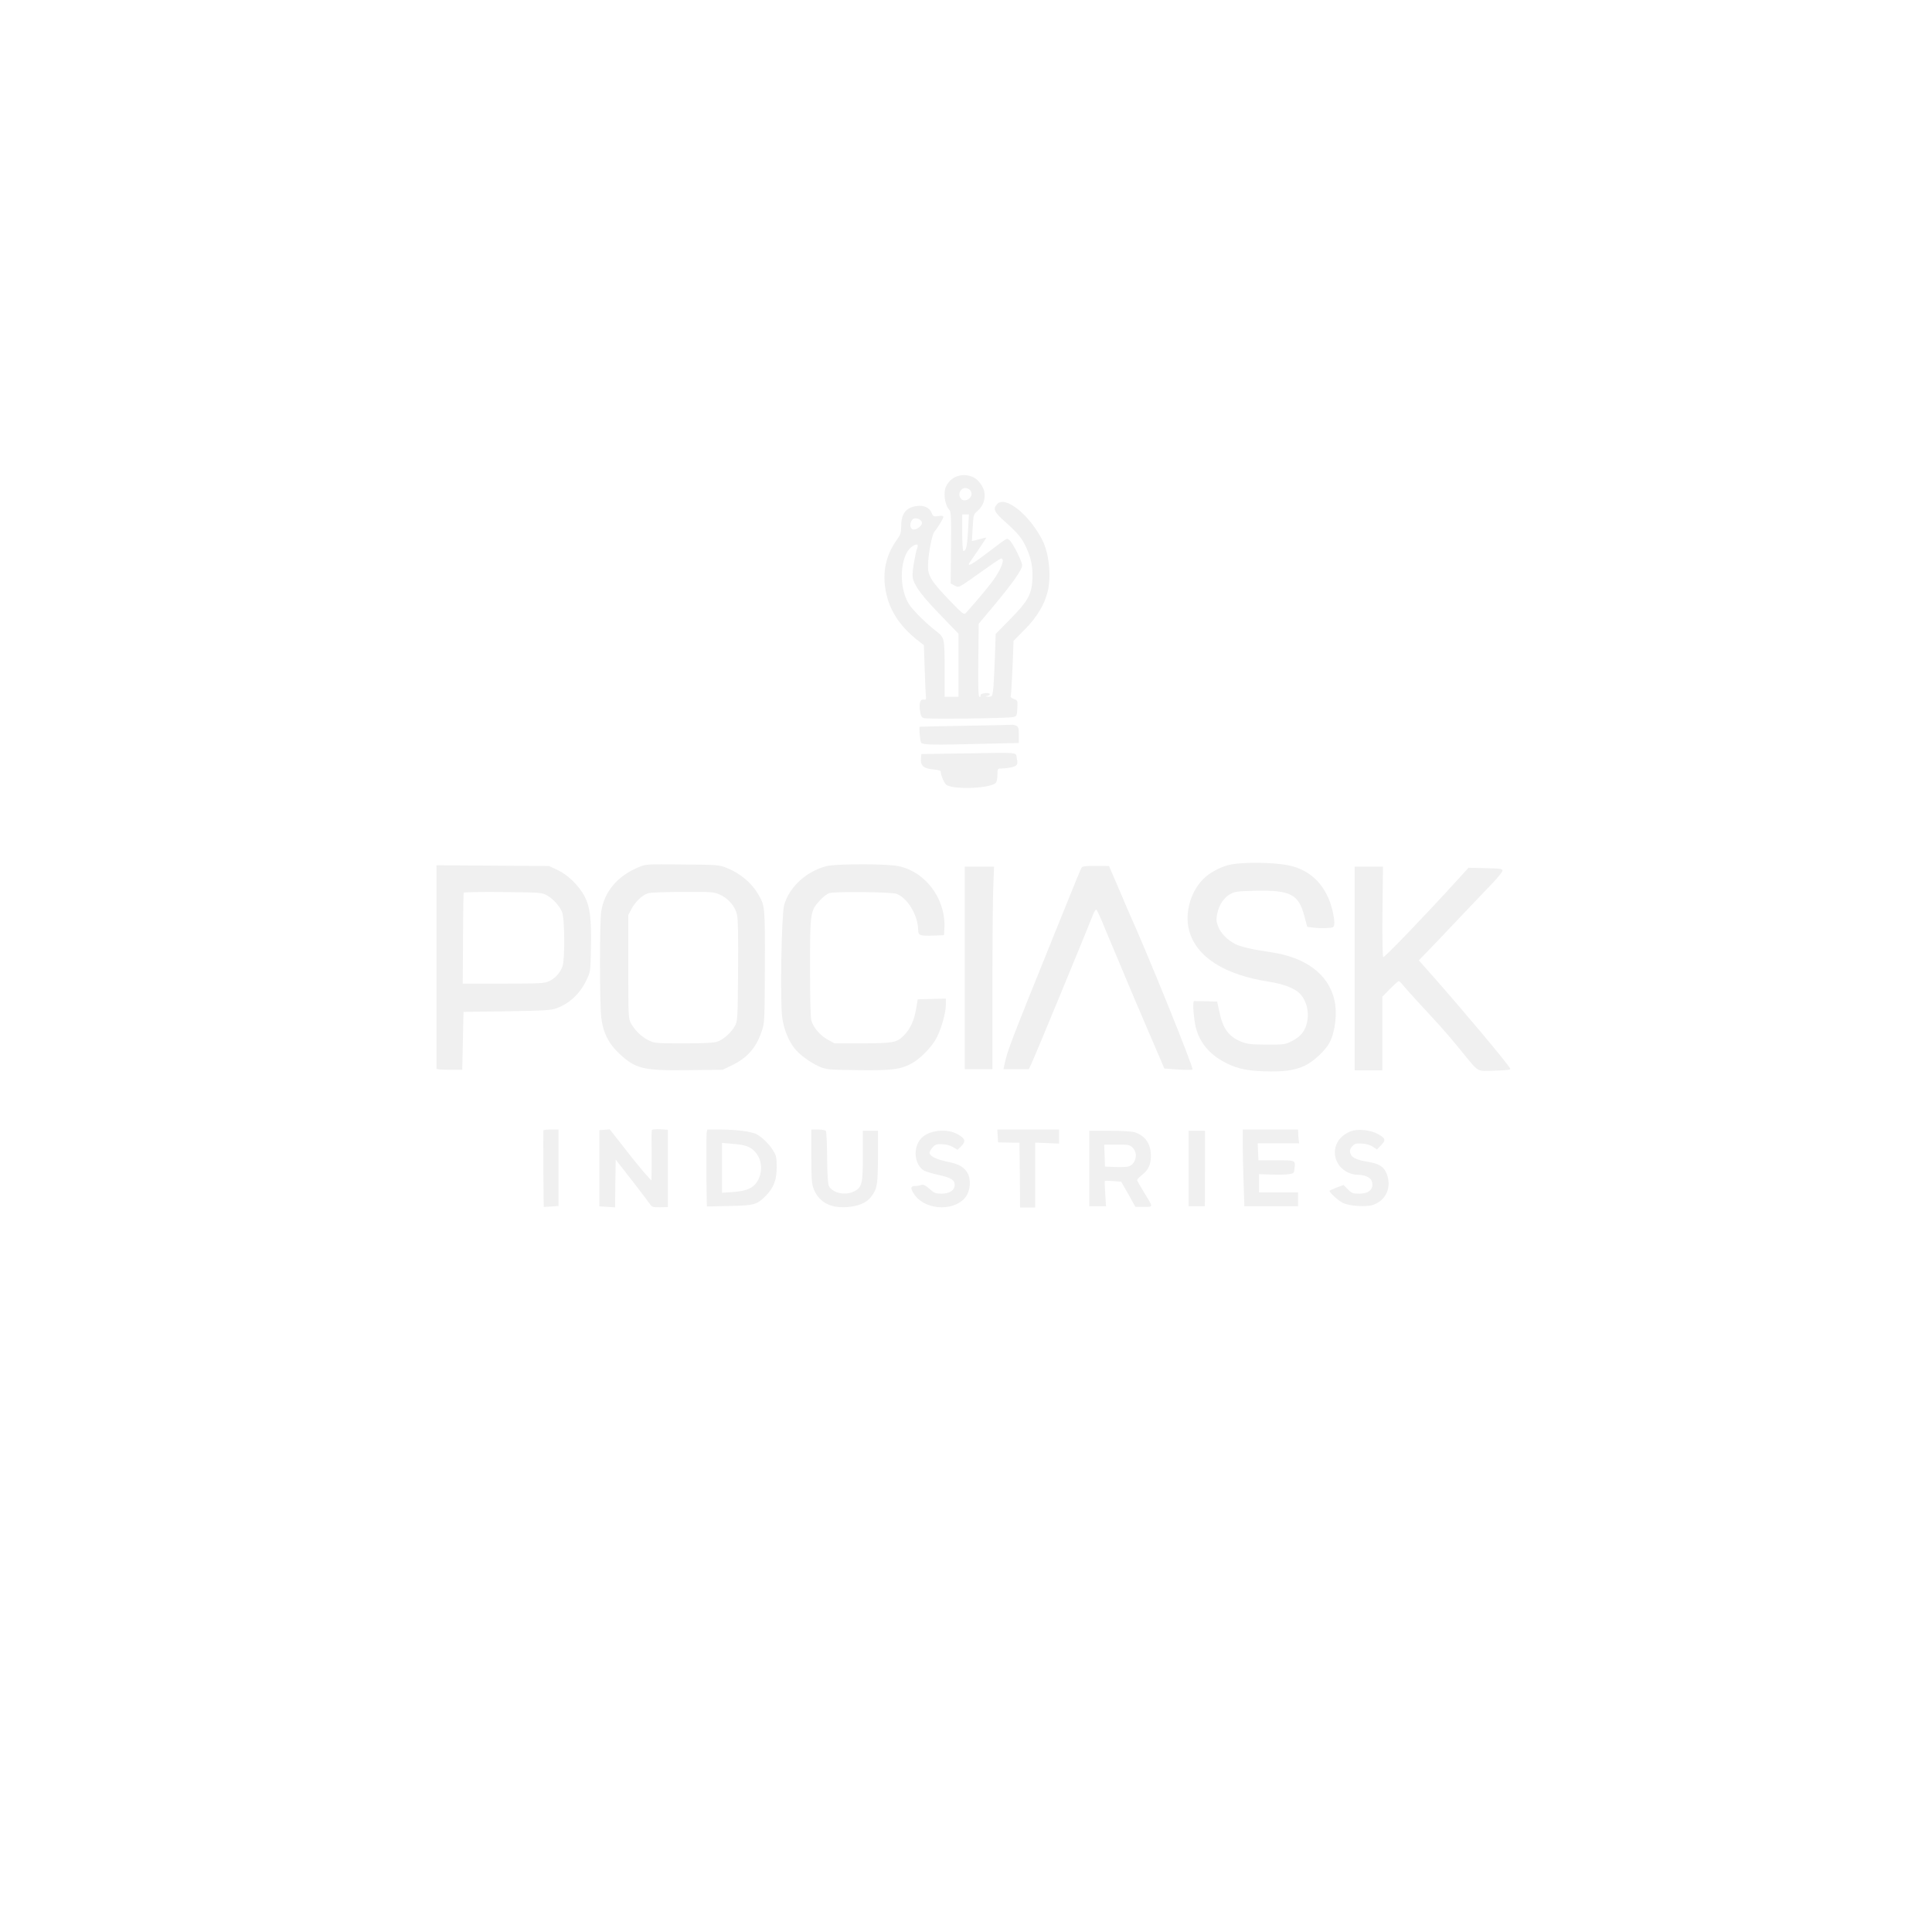
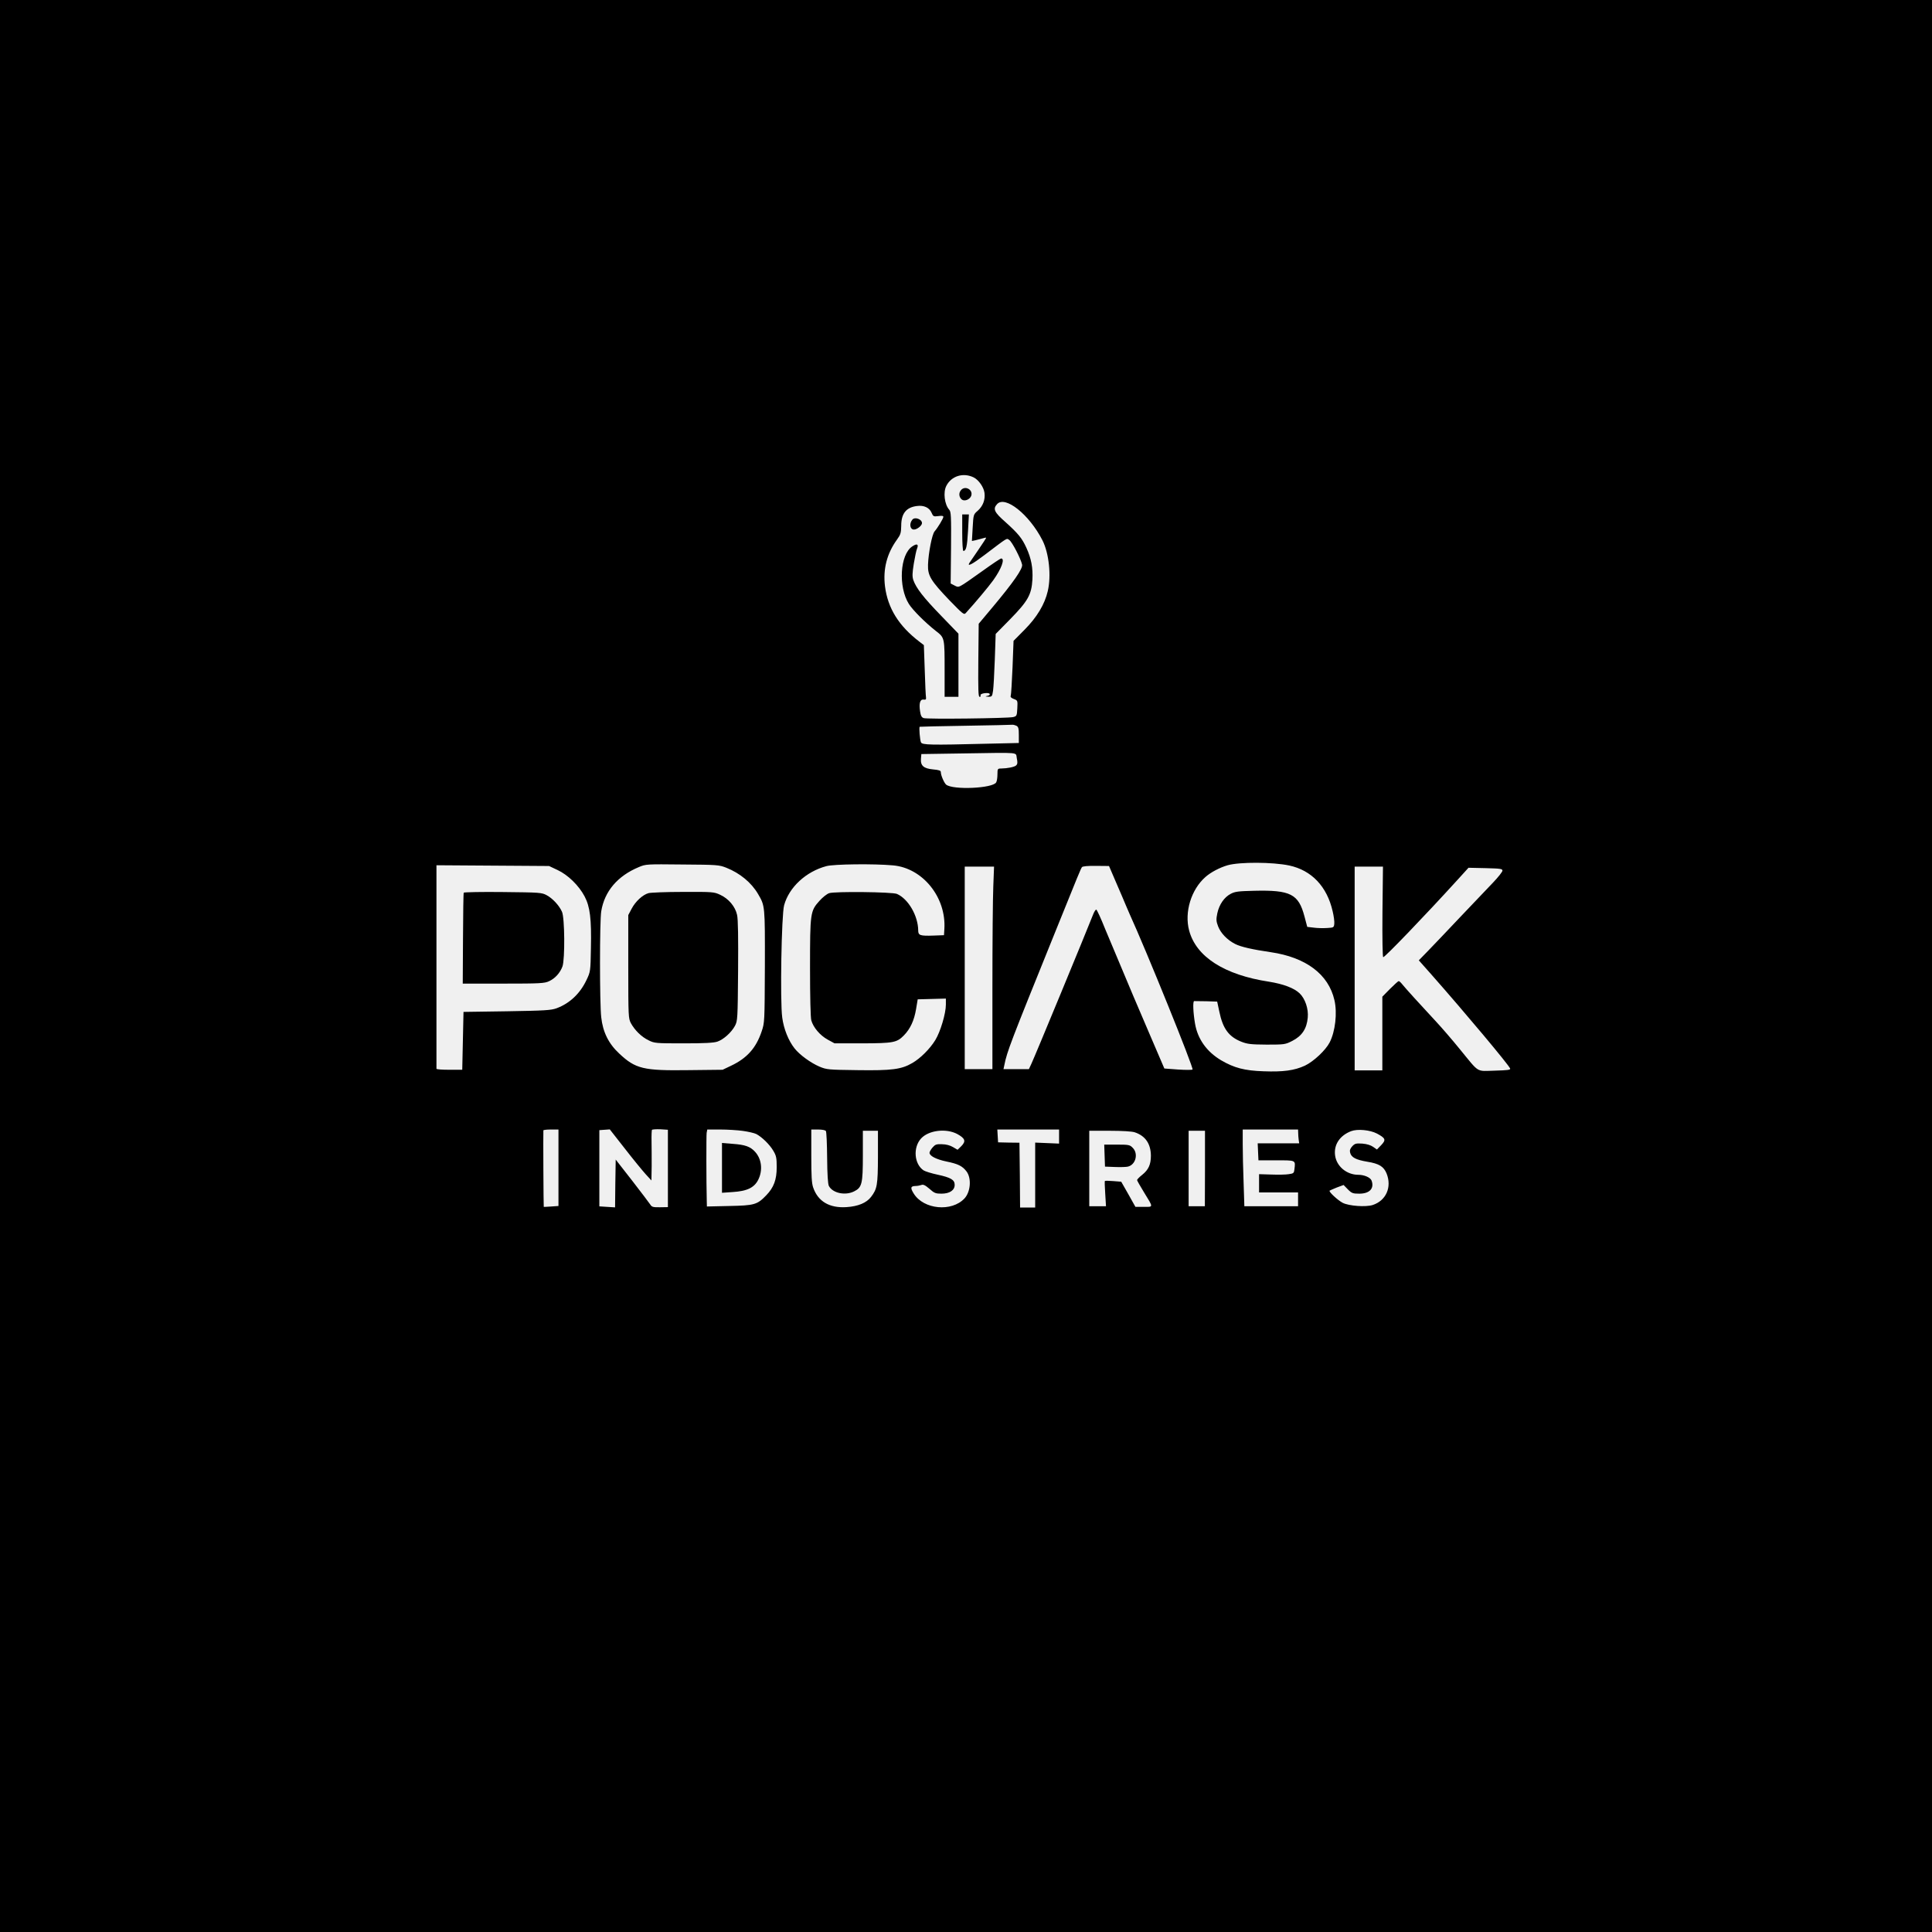
<svg xmlns="http://www.w3.org/2000/svg" version="1.0" width="1536pt" height="1536pt" viewBox="0 0 1536 1536" preserveAspectRatio="xMidYMid meet">
-   <g transform="translate(0,1536) scale(0.1,-0.1)" fill="#FFFFFF" stroke="none">
+   <g transform="translate(0,1536) scale(0.1,-0.1)" fill="#000000" stroke="none">
    <path d="M0 7680 l0 -7680 7680 0 7680 0 0 7680 0 7680 -7680 0 -7680 0 0 -7680z m7742 3884 c39 -20 79 -77 85 -122 7 -55 -12 -105 -53 -142 -35 -30 -35 -31 -41 -136 l-6 -105 29 6 c16 4 41 11 57 15 15 5 27 7 27 4 0 -3 -28 -46 -63 -97 -35 -51 -67 -98 -71 -104 -18 -31 27 -7 119 63 193 146 176 136 199 121 22 -14 93 -151 102 -196 7 -32 -71 -143 -236 -340 l-109 -130 -3 -291 c-2 -234 0 -290 10 -290 7 0 11 4 8 9 -7 11 17 21 50 21 30 0 32 -17 2 -23 -17 -3 -15 -5 8 -6 30 -1 32 1 39 47 4 26 10 138 14 249 l7 203 115 117 c141 144 170 195 177 315 5 93 -9 168 -48 253 -35 77 -66 114 -167 205 -88 77 -101 104 -66 142 64 71 256 -82 361 -288 52 -103 71 -282 42 -404 -24 -104 -86 -207 -183 -305 l-89 -90 -8 -210 c-5 -115 -11 -217 -14 -225 -5 -11 3 -19 24 -27 31 -12 31 -12 28 -74 -3 -60 -5 -63 -33 -70 -44 -10 -686 -18 -712 -8 -16 6 -23 19 -28 53 -10 65 0 98 28 94 17 -2 21 1 19 17 -2 11 -7 109 -10 218 l-7 198 -35 27 c-165 126 -252 267 -274 440 -17 138 15 261 96 373 28 39 32 52 33 109 0 97 39 146 124 157 56 8 100 -13 117 -53 13 -30 16 -32 54 -27 27 4 40 2 40 -6 0 -13 -44 -86 -70 -116 -20 -23 -49 -172 -52 -265 -3 -87 23 -128 170 -282 109 -112 116 -118 131 -101 74 81 181 209 217 259 66 92 96 174 63 174 -5 0 -71 -44 -146 -98 -203 -144 -187 -135 -224 -117 l-31 16 3 284 c2 249 0 287 -14 302 -38 42 -50 140 -23 191 41 79 135 107 218 66z m339 -1974 c16 -9 19 -22 19 -74 l0 -63 -262 -6 c-438 -11 -506 -10 -516 11 -8 16 -17 120 -10 124 2 1 165 5 363 8 198 3 366 7 373 8 7 1 22 -3 33 -8z m3 -259 c7 -32 6 -45 -5 -56 -14 -13 -67 -24 -121 -25 -26 0 -28 -3 -28 -46 0 -25 -4 -54 -10 -64 -26 -48 -344 -62 -398 -18 -16 14 -42 74 -42 98 0 14 -12 18 -62 23 -75 7 -101 30 -96 86 l3 36 330 5 c470 7 418 12 429 -39z m2166 -852 c177 -38 300 -166 345 -364 9 -37 15 -82 13 -99 -3 -30 -5 -31 -58 -34 -30 -2 -78 -1 -106 3 l-51 6 -22 83 c-47 178 -110 211 -400 204 -125 -3 -152 -6 -186 -24 -52 -27 -92 -85 -107 -155 -10 -49 -9 -63 6 -103 21 -55 73 -109 136 -141 45 -23 138 -44 282 -65 281 -41 460 -176 507 -381 24 -102 7 -250 -38 -337 -32 -62 -127 -151 -196 -184 -84 -39 -174 -51 -330 -45 -151 5 -233 27 -336 87 -115 68 -187 169 -208 291 -15 87 -19 179 -7 180 16 1 181 -3 183 -4 0 -1 8 -37 17 -80 28 -135 75 -199 175 -239 49 -19 75 -22 202 -23 142 0 147 1 204 30 76 39 114 96 122 184 7 71 -21 152 -65 194 -44 42 -130 74 -242 92 -356 54 -580 198 -636 407 -39 146 16 326 130 426 43 38 114 75 176 93 96 27 357 26 490 -2z m-4475 -18 c108 -43 199 -118 252 -209 55 -94 55 -91 54 -575 -2 -443 -2 -448 -26 -518 -44 -131 -116 -212 -243 -272 l-67 -32 -272 -3 c-358 -5 -420 10 -550 132 -84 78 -130 170 -143 288 -13 109 -13 766 0 843 26 159 130 281 298 351 56 24 61 24 347 21 278 -2 292 -3 350 -26z m1325 19 c236 -21 424 -254 408 -506 l-3 -49 -80 -3 c-110 -4 -125 1 -125 41 -1 116 -79 251 -169 290 -36 16 -496 21 -539 6 -18 -6 -52 -33 -77 -61 -73 -81 -75 -95 -75 -532 0 -232 4 -396 10 -418 16 -57 70 -120 130 -153 l55 -30 220 0 c248 1 275 6 331 63 51 52 82 119 97 209 l13 78 112 3 112 3 0 -48 c0 -70 -43 -215 -84 -282 -43 -70 -119 -146 -184 -183 -86 -50 -162 -60 -434 -56 -234 3 -245 4 -303 28 -70 30 -158 94 -198 145 -49 62 -86 155 -98 245 -18 131 -6 817 15 893 39 143 174 268 336 311 58 16 378 20 530 6z m-2667 -37 c83 -39 169 -123 215 -210 43 -82 55 -178 50 -411 -3 -185 -4 -188 -35 -253 -51 -108 -133 -186 -238 -225 -44 -16 -92 -19 -395 -24 l-345 -5 -5 -230 -5 -230 -102 0 c-57 0 -103 3 -103 8 0 4 0 369 0 812 l0 806 448 -3 447 -3 68 -32z m4442 -103 c32 -74 67 -155 77 -180 11 -25 23 -54 28 -65 133 -291 512 -1227 501 -1238 -4 -4 -56 -4 -116 0 l-108 8 -118 275 c-64 151 -123 288 -130 304 -55 130 -172 408 -223 531 -33 83 -65 152 -70 153 -5 2 -17 -16 -26 -40 -54 -138 -460 -1121 -490 -1185 l-20 -43 -101 0 -101 0 7 33 c22 109 46 171 400 1047 186 461 208 515 217 526 5 7 47 11 112 10 l103 -1 58 -135z m-978 -27 c-4 -87 -7 -449 -7 -805 l0 -648 -110 0 -110 0 0 805 0 805 117 0 116 0 -6 -157z m3094 -203 c-2 -213 1 -360 6 -360 14 0 326 324 589 613 l89 98 135 -3 c119 -3 135 -5 135 -20 0 -9 -34 -52 -75 -95 -41 -43 -158 -166 -260 -273 -101 -107 -217 -229 -257 -270 l-73 -75 102 -115 c270 -306 613 -716 624 -745 5 -11 -19 -14 -123 -17 -150 -4 -118 -23 -278 172 -60 74 -144 171 -185 215 -122 131 -251 273 -272 300 -11 14 -23 25 -28 25 -4 0 -35 -28 -69 -62 l-61 -62 0 -293 0 -293 -110 0 -110 0 0 810 0 810 113 0 112 0 -4 -360z m-5681 -2039 l0 -308 -63 -1 c-53 -1 -65 2 -76 20 -7 11 -72 97 -144 190 l-132 169 -3 -190 -2 -190 -63 4 -62 4 0 303 0 303 42 3 41 3 120 -153 c65 -84 140 -175 165 -203 l46 -50 2 115 c0 63 0 152 -1 197 -1 45 1 86 3 90 3 4 32 6 66 5 l61 -4 0 -307z m-870 5 l0 -304 -57 -4 c-32 -2 -59 -4 -60 -3 -2 1 -5 580 -3 608 0 4 27 7 60 7 l60 0 0 -304z m1466 293 c43 -6 91 -17 107 -25 45 -24 106 -83 135 -133 24 -40 27 -57 27 -131 0 -99 -23 -161 -83 -223 -72 -75 -95 -81 -294 -85 l-178 -4 -1 44 c-4 151 -4 518 -1 541 l5 27 103 0 c56 0 138 -5 180 -11z m660 -1 c5 -7 9 -103 10 -214 1 -130 6 -209 14 -223 30 -57 130 -78 200 -43 63 31 70 60 70 285 l0 197 60 0 60 0 0 -207 c-1 -225 -6 -255 -55 -319 -36 -47 -102 -75 -195 -81 -135 -9 -227 45 -265 156 -12 34 -15 92 -15 253 l0 208 54 0 c33 0 58 -5 62 -12z m1854 -44 l0 -56 -95 4 -95 4 0 -258 0 -258 -60 0 -60 0 -2 258 -3 257 -85 1 -85 2 -3 51 -3 51 245 0 246 0 0 -56z m1901 29 c0 -16 2 -40 4 -55 l4 -28 -165 0 -165 0 3 -67 3 -68 142 0 c158 0 153 3 144 -72 -3 -29 -7 -33 -45 -38 -22 -4 -85 -5 -139 -3 l-97 3 0 -72 0 -73 155 0 155 0 0 -55 0 -55 -213 0 -214 0 -6 188 c-4 103 -7 240 -7 305 l0 117 220 0 220 0 1 -27z m626 -5 c69 -37 74 -50 34 -92 l-34 -35 -30 21 c-20 14 -50 23 -86 26 -50 3 -59 1 -80 -21 -17 -19 -22 -33 -17 -51 9 -38 47 -57 136 -72 94 -15 131 -38 154 -94 43 -108 -4 -215 -110 -250 -55 -18 -190 -8 -239 17 -40 21 -113 89 -104 97 2 2 28 13 57 25 l54 20 34 -35 c31 -31 40 -34 91 -34 82 0 121 42 97 105 -10 24 -58 45 -105 45 -94 0 -175 69 -185 157 -10 84 39 156 128 190 50 19 149 10 205 -19z m-3336 -4 c63 -35 70 -57 32 -96 l-30 -29 -36 21 c-23 14 -56 23 -88 23 -44 2 -54 -2 -75 -26 -13 -15 -24 -34 -24 -42 0 -25 53 -52 133 -69 94 -19 128 -36 161 -79 41 -54 33 -162 -16 -215 -102 -109 -324 -88 -403 38 -29 46 -26 60 13 61 15 0 36 4 47 8 15 6 30 -1 64 -30 39 -35 50 -39 96 -39 65 0 105 27 105 70 0 40 -30 58 -136 81 -48 10 -98 26 -111 34 -75 50 -86 182 -20 254 61 66 200 82 288 35z m1410 14 c85 -28 128 -91 129 -186 0 -70 -19 -112 -69 -152 -23 -18 -41 -37 -41 -42 0 -4 25 -48 55 -97 76 -124 76 -116 -1 -116 l-67 0 -56 100 -57 100 -63 5 c-34 3 -64 3 -67 1 -2 -2 -1 -48 3 -103 l6 -98 -66 0 -67 0 0 300 0 300 164 0 c97 0 177 -5 197 -12z m559 -288 l-1 -300 -64 0 -65 0 0 300 0 300 65 0 65 0 0 -300z" />
    <path d="M7637 11459 c-16 -22 -12 -52 9 -70 21 -17 63 -2 75 28 19 51 -53 88 -84 42z" />
    <path d="M7650 11125 c0 -80 4 -145 9 -145 22 0 30 34 37 158 l7 132 -27 0 -26 0 0 -145z" />
    <path d="M7253 11228 c-26 -32 -18 -78 13 -78 25 0 64 31 64 51 0 32 -58 52 -77 27z" />
    <path d="M7253 11016 c-98 -64 -113 -321 -27 -458 31 -49 129 -147 214 -214 71 -55 70 -52 70 -321 l0 -203 55 0 55 0 0 251 0 251 -138 143 c-139 143 -199 220 -221 284 -9 28 -8 55 4 130 9 53 20 107 26 120 14 35 -1 42 -38 17z" />
    <path d="M5155 8259 c-46 -13 -103 -66 -133 -123 l-27 -51 0 -410 c0 -400 1 -411 21 -450 31 -56 84 -109 141 -136 46 -23 56 -24 278 -24 169 0 240 4 269 14 49 17 111 73 139 125 21 40 22 53 25 436 2 265 0 412 -8 446 -14 66 -67 129 -134 160 -49 23 -59 24 -296 23 -135 0 -258 -5 -275 -10z" />
    <path d="M3687 8263 c-3 -4 -5 -169 -6 -365 l-2 -358 323 0 c292 0 327 2 363 19 48 22 88 66 107 118 20 58 18 386 -4 434 -22 50 -74 106 -122 132 -39 21 -54 22 -348 25 -168 2 -308 -1 -311 -5z" />
    <path d="M5740 6075 l0 -198 86 6 c112 7 170 34 202 97 38 76 28 166 -26 224 -38 41 -79 55 -176 62 l-86 7 0 -198z" />
    <path d="M8782 6173 l3 -88 80 -3 c44 -2 90 0 102 3 63 15 85 104 38 150 -22 23 -31 25 -125 25 l-101 0 3 -87z" />
  </g>
</svg>
